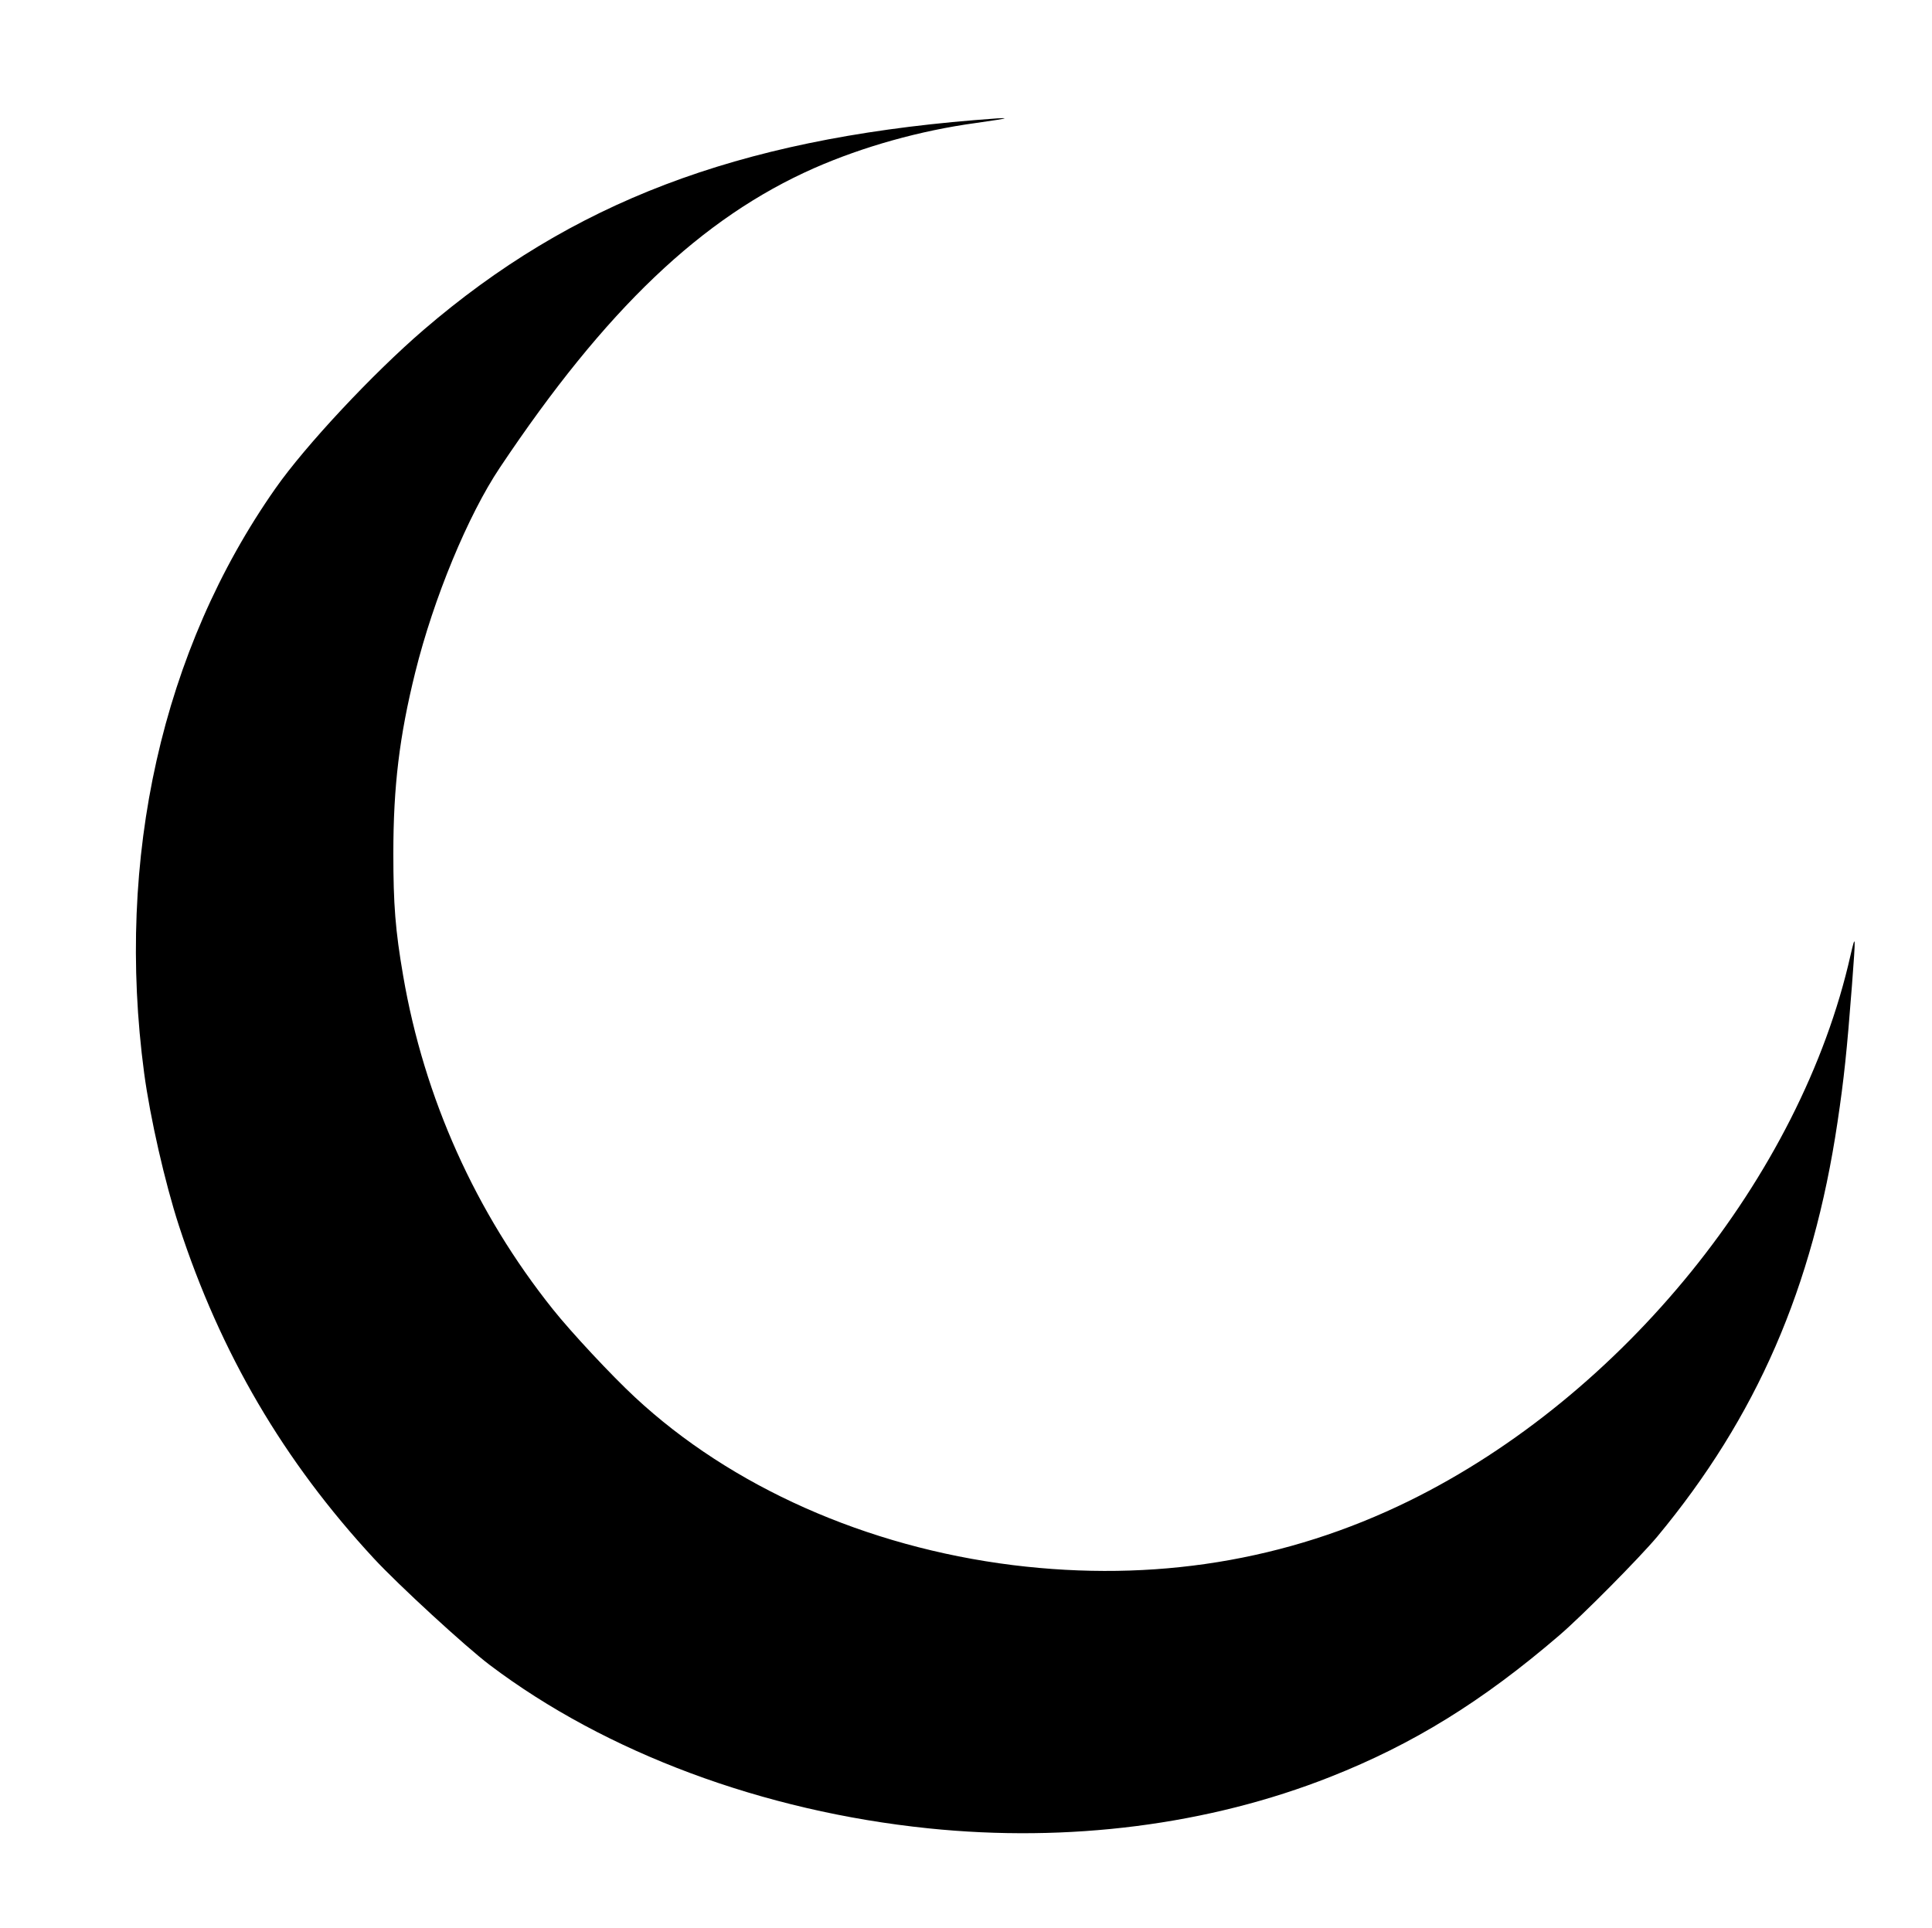
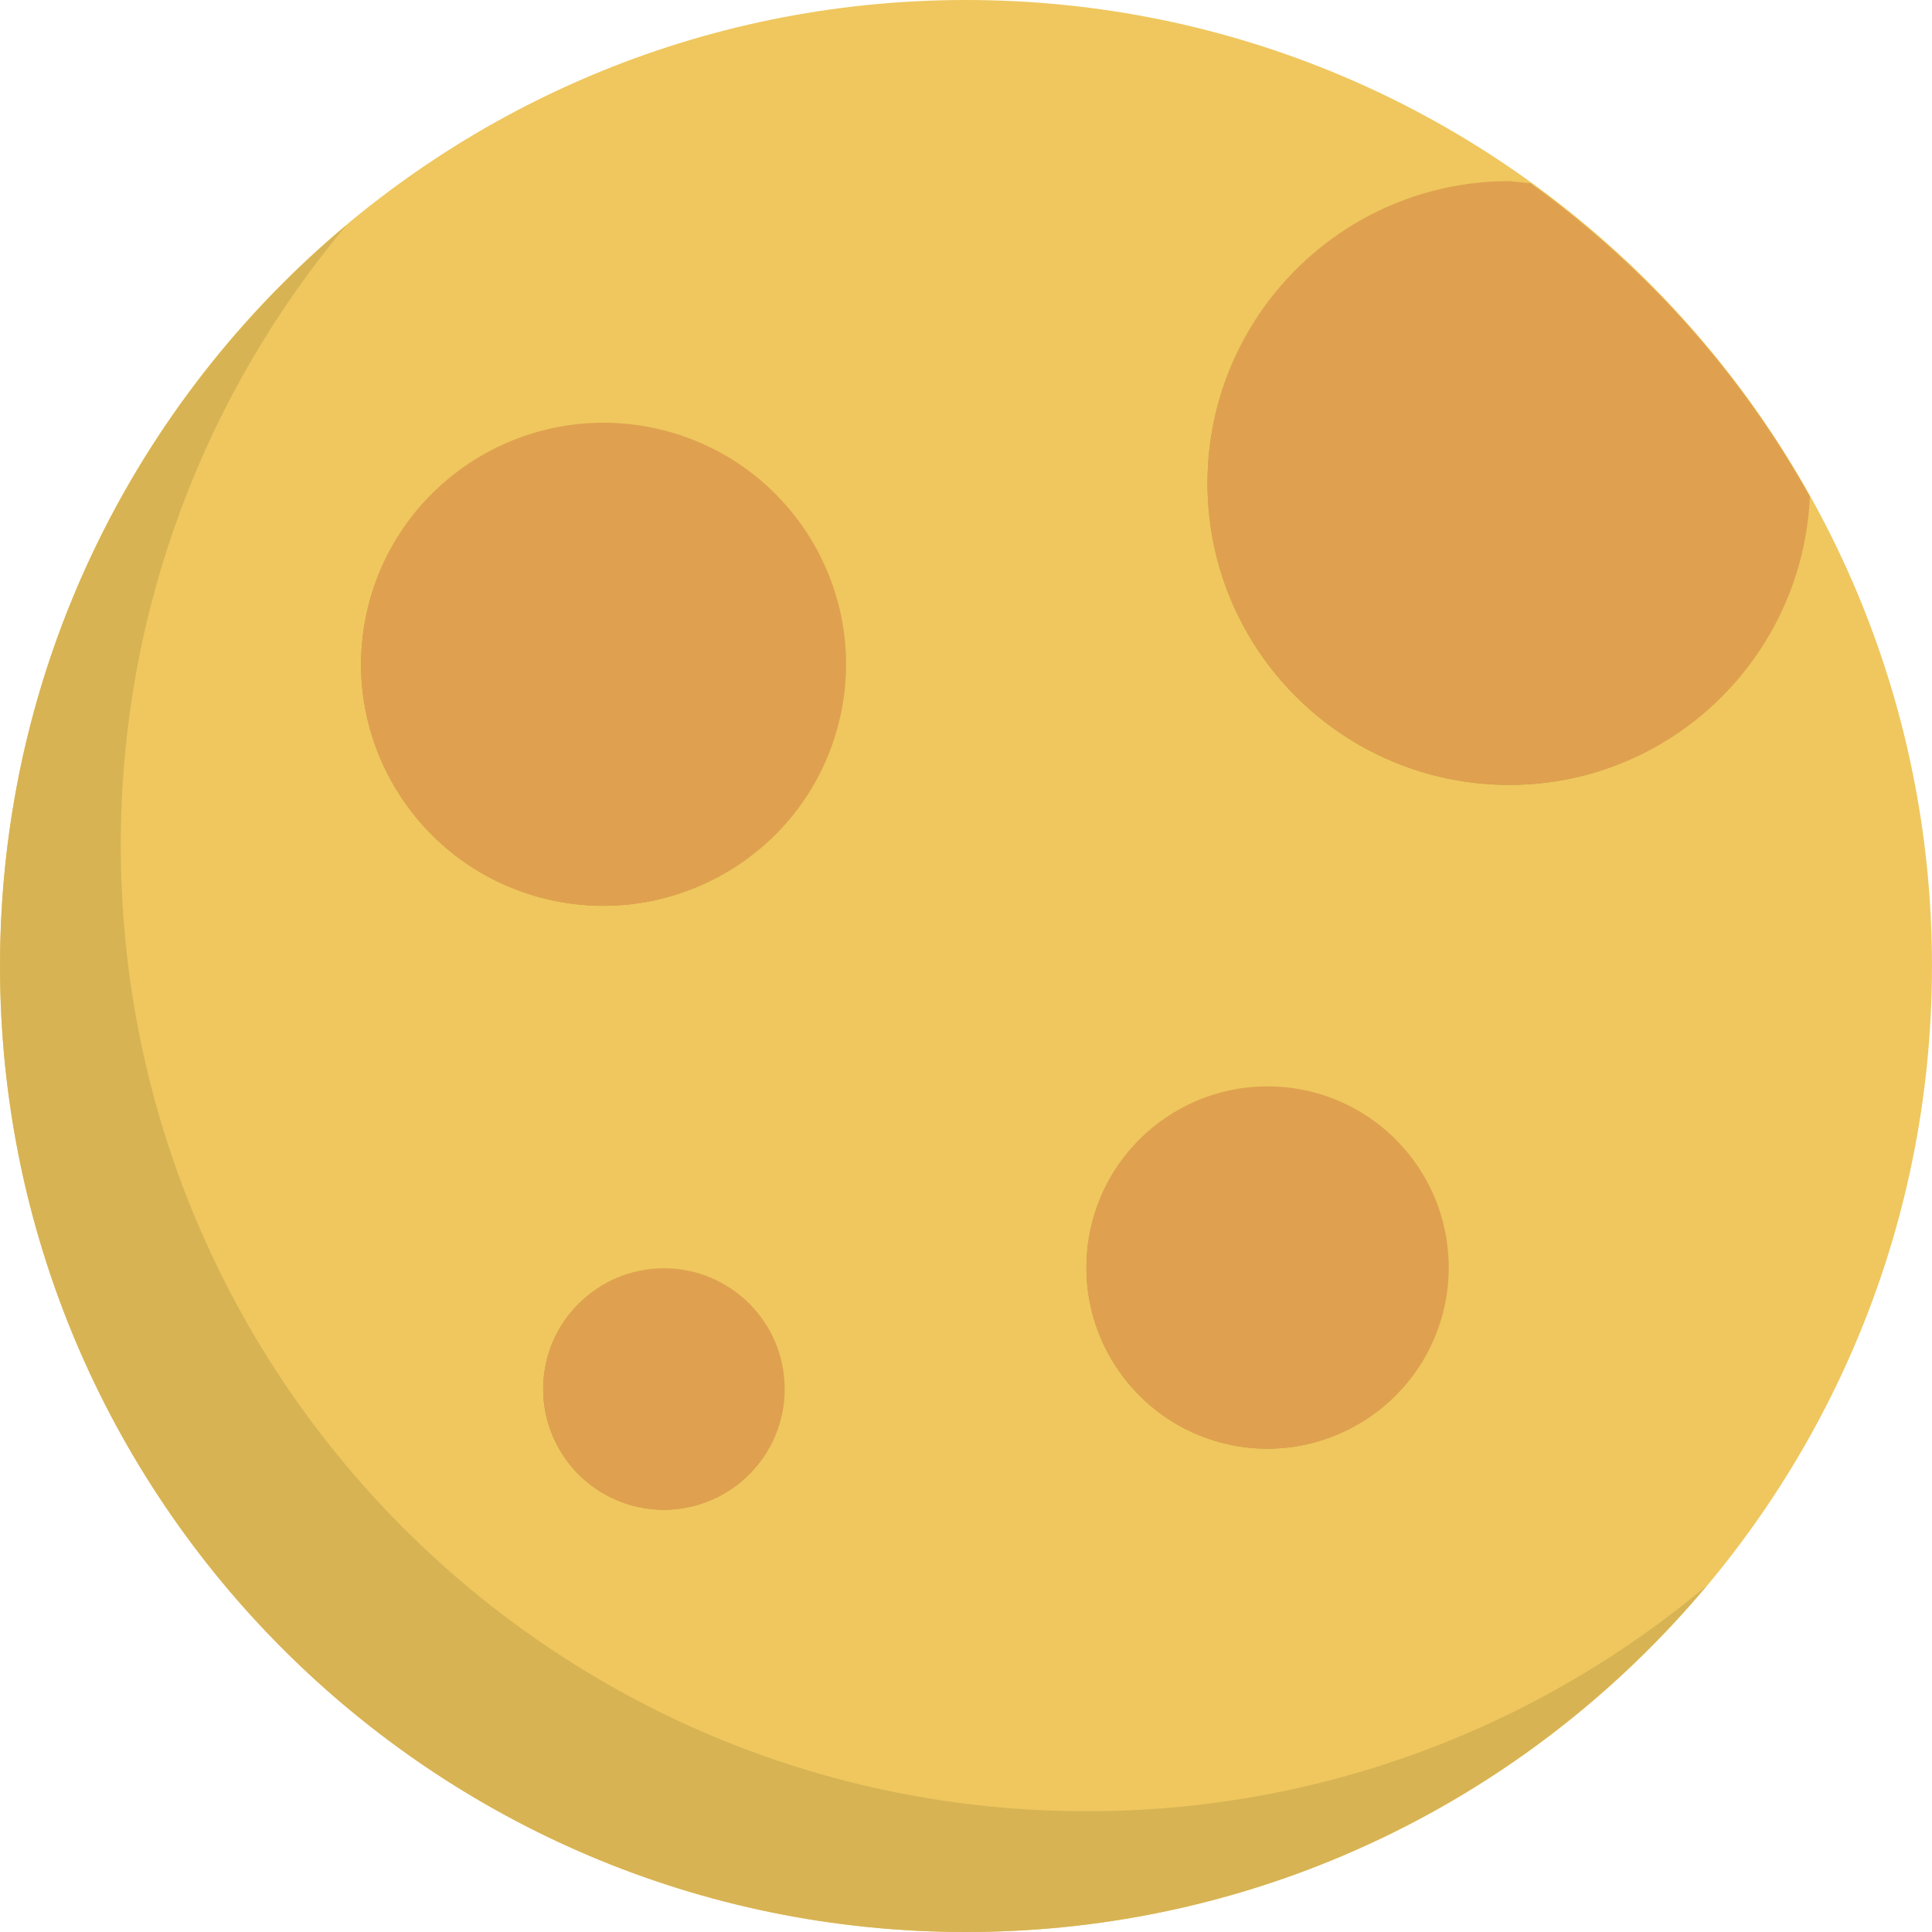
- <svg xmlns="http://www.w3.org/2000/svg" version="1.0" width="1280pt" height="1277pt" viewBox="0 0 1280 1277" preserveAspectRatio="xMidYMid meet">
-   <g transform="translate(0,1277) scale(0.1,-0.1)" fill="#000000" stroke="none">
-     <path d="M6455 11974 c-1577 -130 -2666 -545 -3649 -1390 -336 -289 -783 -767 -981 -1050 -751 -1070 -1060 -2448 -870 -3874 40 -298 138 -727 230 -1010 276 -847 694 -1560 1293 -2207 161 -174 608 -585 767 -705 769 -581 1810 -969 2905 -1082 929 -96 1857 22 2664 341 547 216 1006 499 1516 937 152 130 529 511 650 655 658 793 1031 1650 1194 2746 43 288 62 468 96 910 25 331 25 347 -10 195 -329 -1462 -1508 -2919 -2925 -3615 -811 -398 -1692 -540 -2625 -425 -970 121 -1866 519 -2504 1113 -154 143 -421 429 -543 582 -512 641 -853 1400 -992 2210 -52 302 -65 473 -65 810 0 446 40 776 145 1200 122 492 350 1042 561 1357 700 1048 1337 1655 2082 1984 323 142 703 249 1071 299 257 36 254 41 -10 19z" />
+ <svg xmlns="http://www.w3.org/2000/svg" version="1.1" id="Layer_1" x="0px" y="0px" viewBox="0 0 280.036 280.036" style="enable-background:new 0 0 280.036 280.036;" xml:space="preserve">
+   <g>
+     <path style="fill:#EFC75E;" d="M140.018,0c77.331,0,140.014,62.691,140.014,140.014c0,77.331-62.682,140.022-140.014,140.022   c-77.323,0-140.014-62.691-140.014-140.022C0.004,62.691,62.695,0,140.018,0z" />
+     <g>
+       <path style="fill:#C89147;" d="M116.303,116.071c-8.208,5.732-18.736,8.068-29.175,5.286    c-18.744-5.005-29.867-24.205-24.844-42.879c1.076-3.982,2.905-7.526,5.128-10.729c-6.537,4.55-11.647,11.201-13.87,19.479    c-5.023,18.674,6.099,37.874,24.844,42.879C93.14,134.037,108.104,127.92,116.303,116.071z M227.527,105.019    c-24.17,0-43.754-19.593-43.754-43.754c0-9.845,3.369-18.832,8.865-26.148c-10.641,7.981-17.615,20.582-17.615,34.898    c0,24.17,19.584,43.754,43.754,43.754c14.325,0,26.909-6.974,34.89-17.607C246.367,101.65,237.371,105.019,227.527,105.019z     M100.455,209.487c-9.328-2.503-14.868-12.094-12.374-21.44l0.98-2.59c-4.612,2.083-8.322,6.064-9.731,11.341    c-2.494,9.346,3.045,18.937,12.374,21.44c8.418,2.258,17.003-2.056,20.451-9.775C108.602,210.073,104.525,210.581,100.455,209.487    z M185.689,200.342c-14.01-3.763-22.323-18.149-18.561-32.168c0.674-2.538,1.803-4.804,3.115-6.931    c-5.644,3.387-10.037,8.838-11.866,15.682c-3.763,14.019,4.559,28.405,18.561,32.168c11.464,3.072,23.094-2.021,29.018-11.63    C200.075,200.99,192.847,202.25,185.689,200.342z" />
+     </g>
+     <path style="fill:#D7B354;" d="M157.52,262.534c-77.323,0-140.014-62.691-140.014-140.022c0-34.207,12.304-65.518,32.676-89.836   C19.528,58.359,0.004,96.889,0.004,140.014c0,77.331,62.691,140.022,140.014,140.022c43.124,0,81.645-19.514,107.338-50.169   C223.037,250.239,191.736,262.534,157.52,262.534z" />
+     <g>
+       <path style="fill:#DFA14F;" d="M262.337,71.958c-10.02-17.957-23.899-33.411-40.481-45.391l-3.08-0.315    c-24.17,0-43.754,19.593-43.754,43.754c0,24.17,19.584,43.754,43.754,43.754C242.281,113.77,261.296,95.201,262.337,71.958z" />
+       <circle style="fill:#DFA14F;" cx="183.729" cy="183.724" r="26.261" />
+       <path style="fill:#DFA14F;" d="M96.579,62.472c-18.753-5.005-38.014,6.073-43.037,24.756    c-5.023,18.674,6.099,37.874,24.844,42.879c18.753,4.997,38.022-6.082,43.045-24.756C126.454,86.677,115.323,67.478,96.579,62.472    z" />
+       <circle style="fill:#DFA14F;" cx="96.238" cy="201.331" r="17.502" />
+     </g>
  </g>
+   <g>
+ </g>
+   <g>
+ </g>
+   <g>
+ </g>
+   <g>
+ </g>
+   <g>
+ </g>
+   <g>
+ </g>
+   <g>
+ </g>
+   <g>
+ </g>
+   <g>
+ </g>
+   <g>
+ </g>
+   <g>
+ </g>
+   <g>
+ </g>
+   <g>
+ </g>
+   <g>
+ </g>
+   <g>
+ </g>
</svg>
